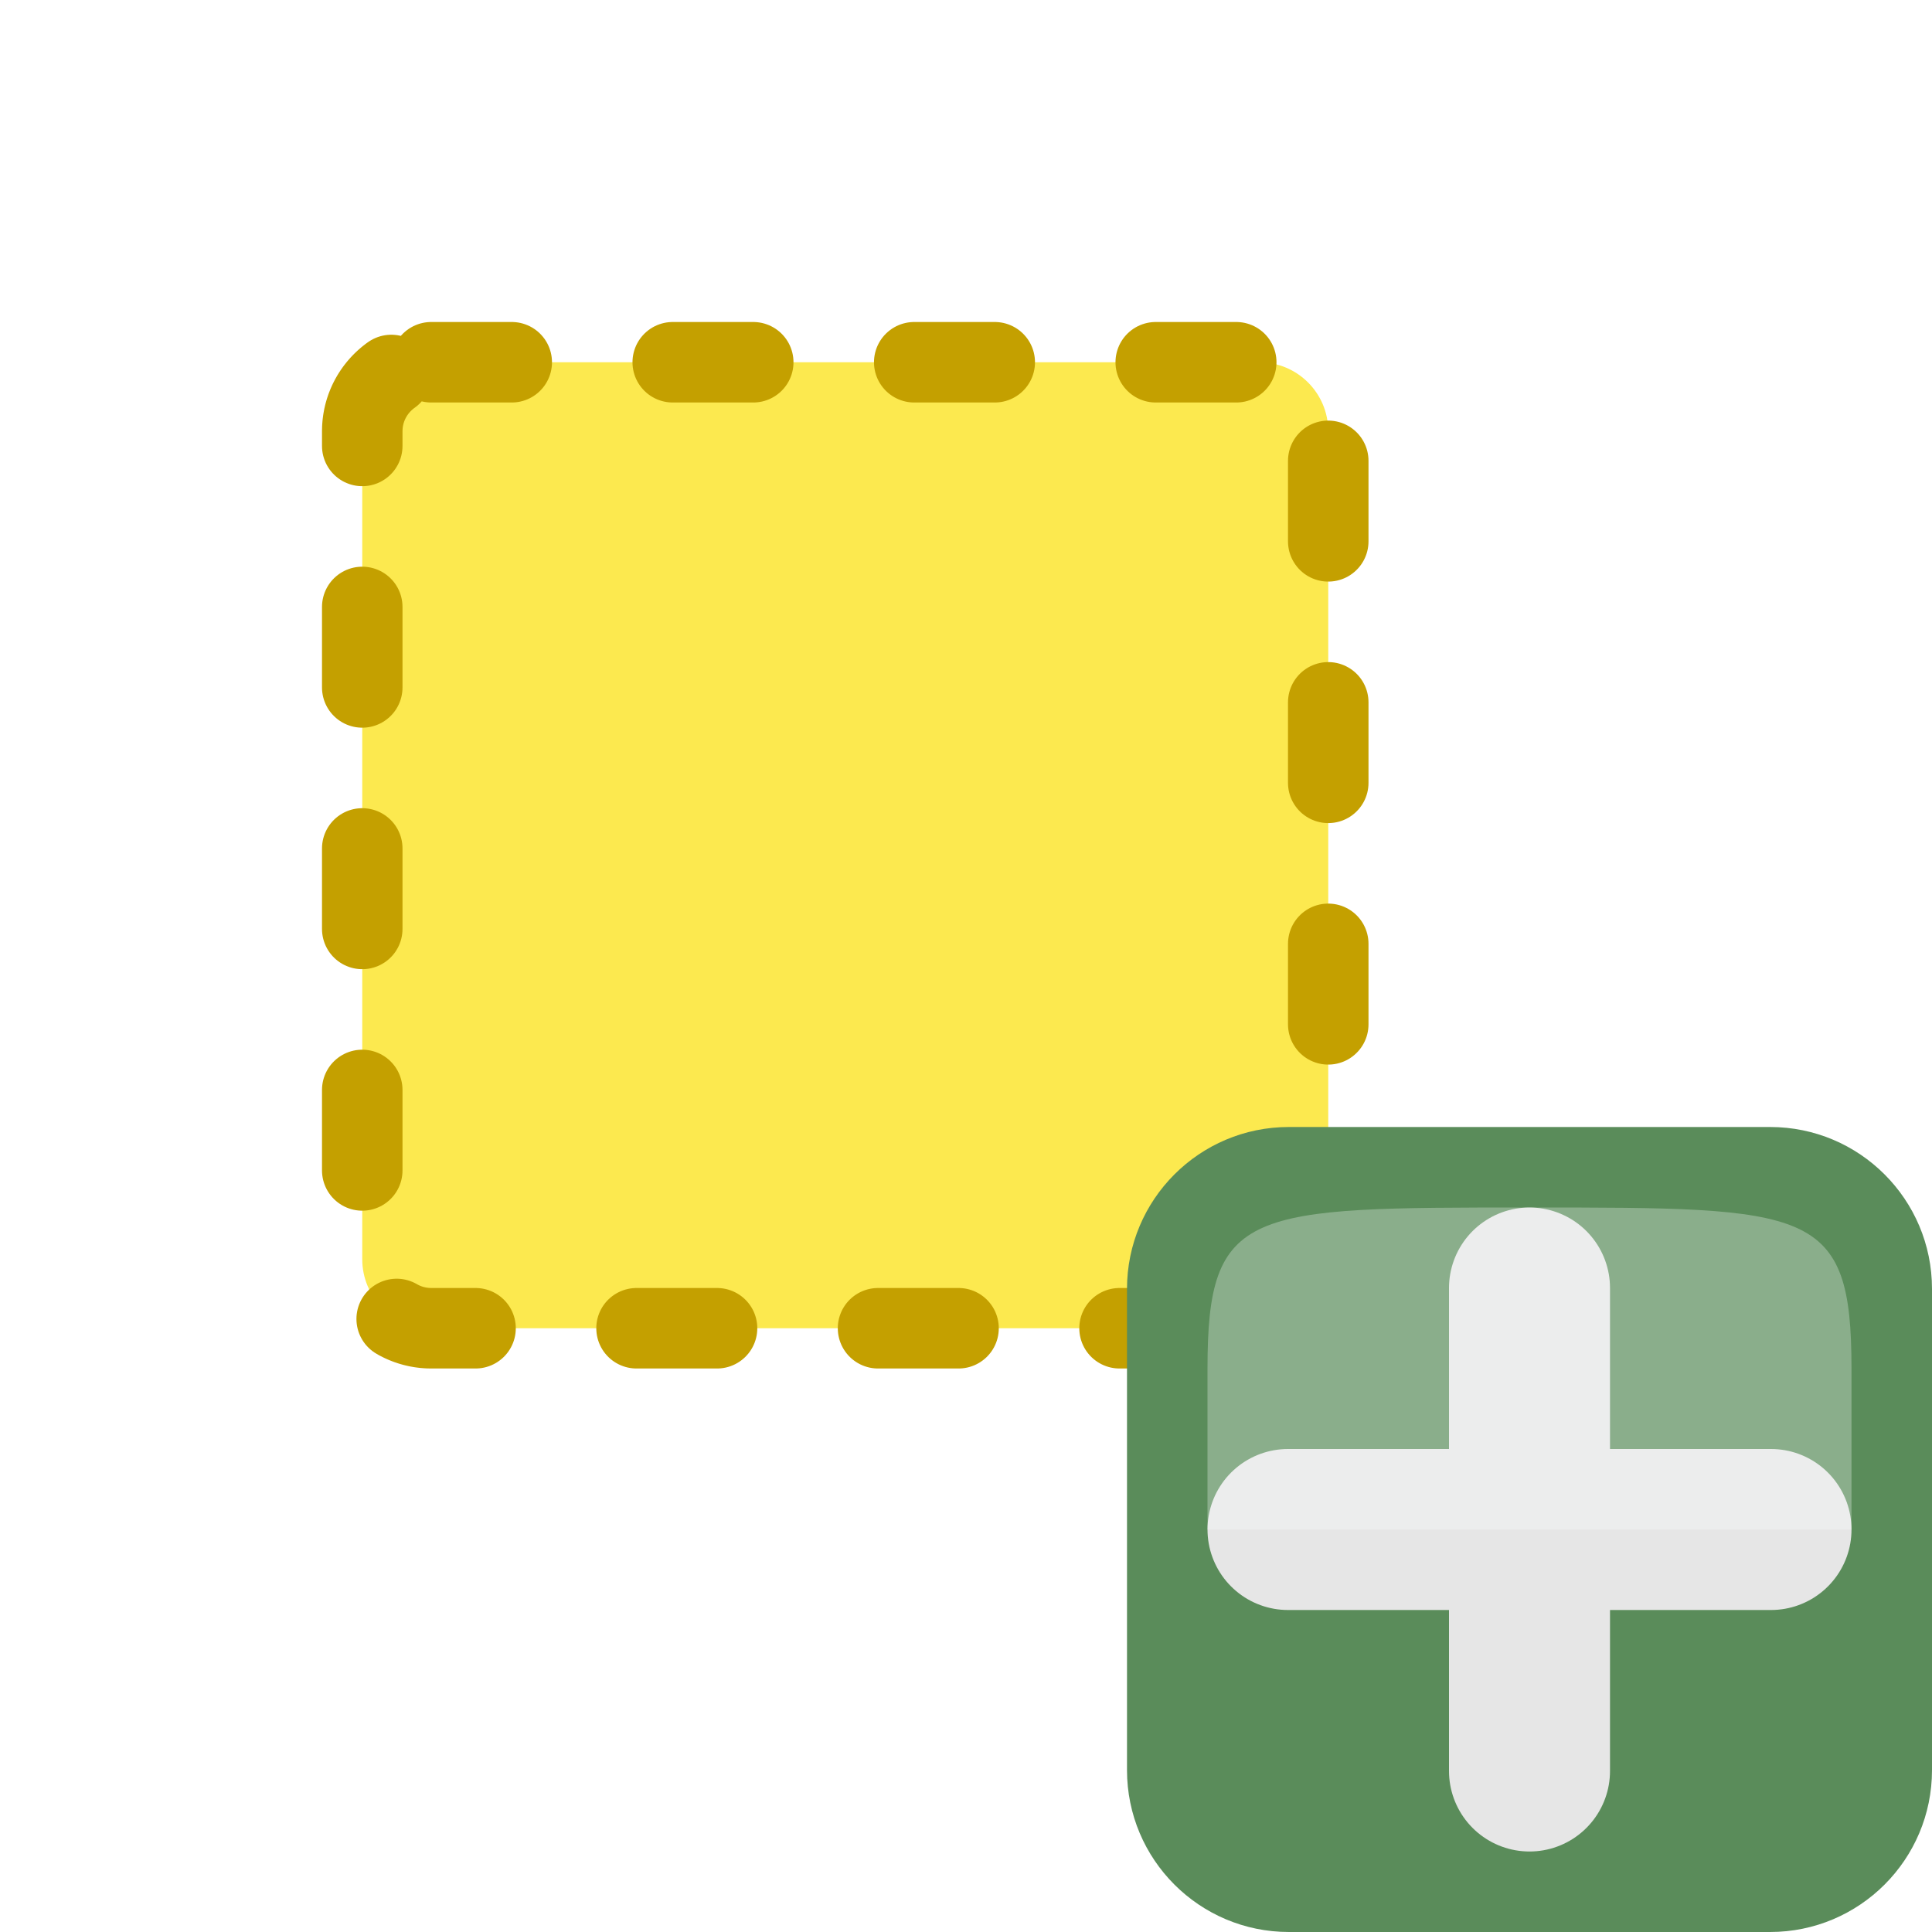
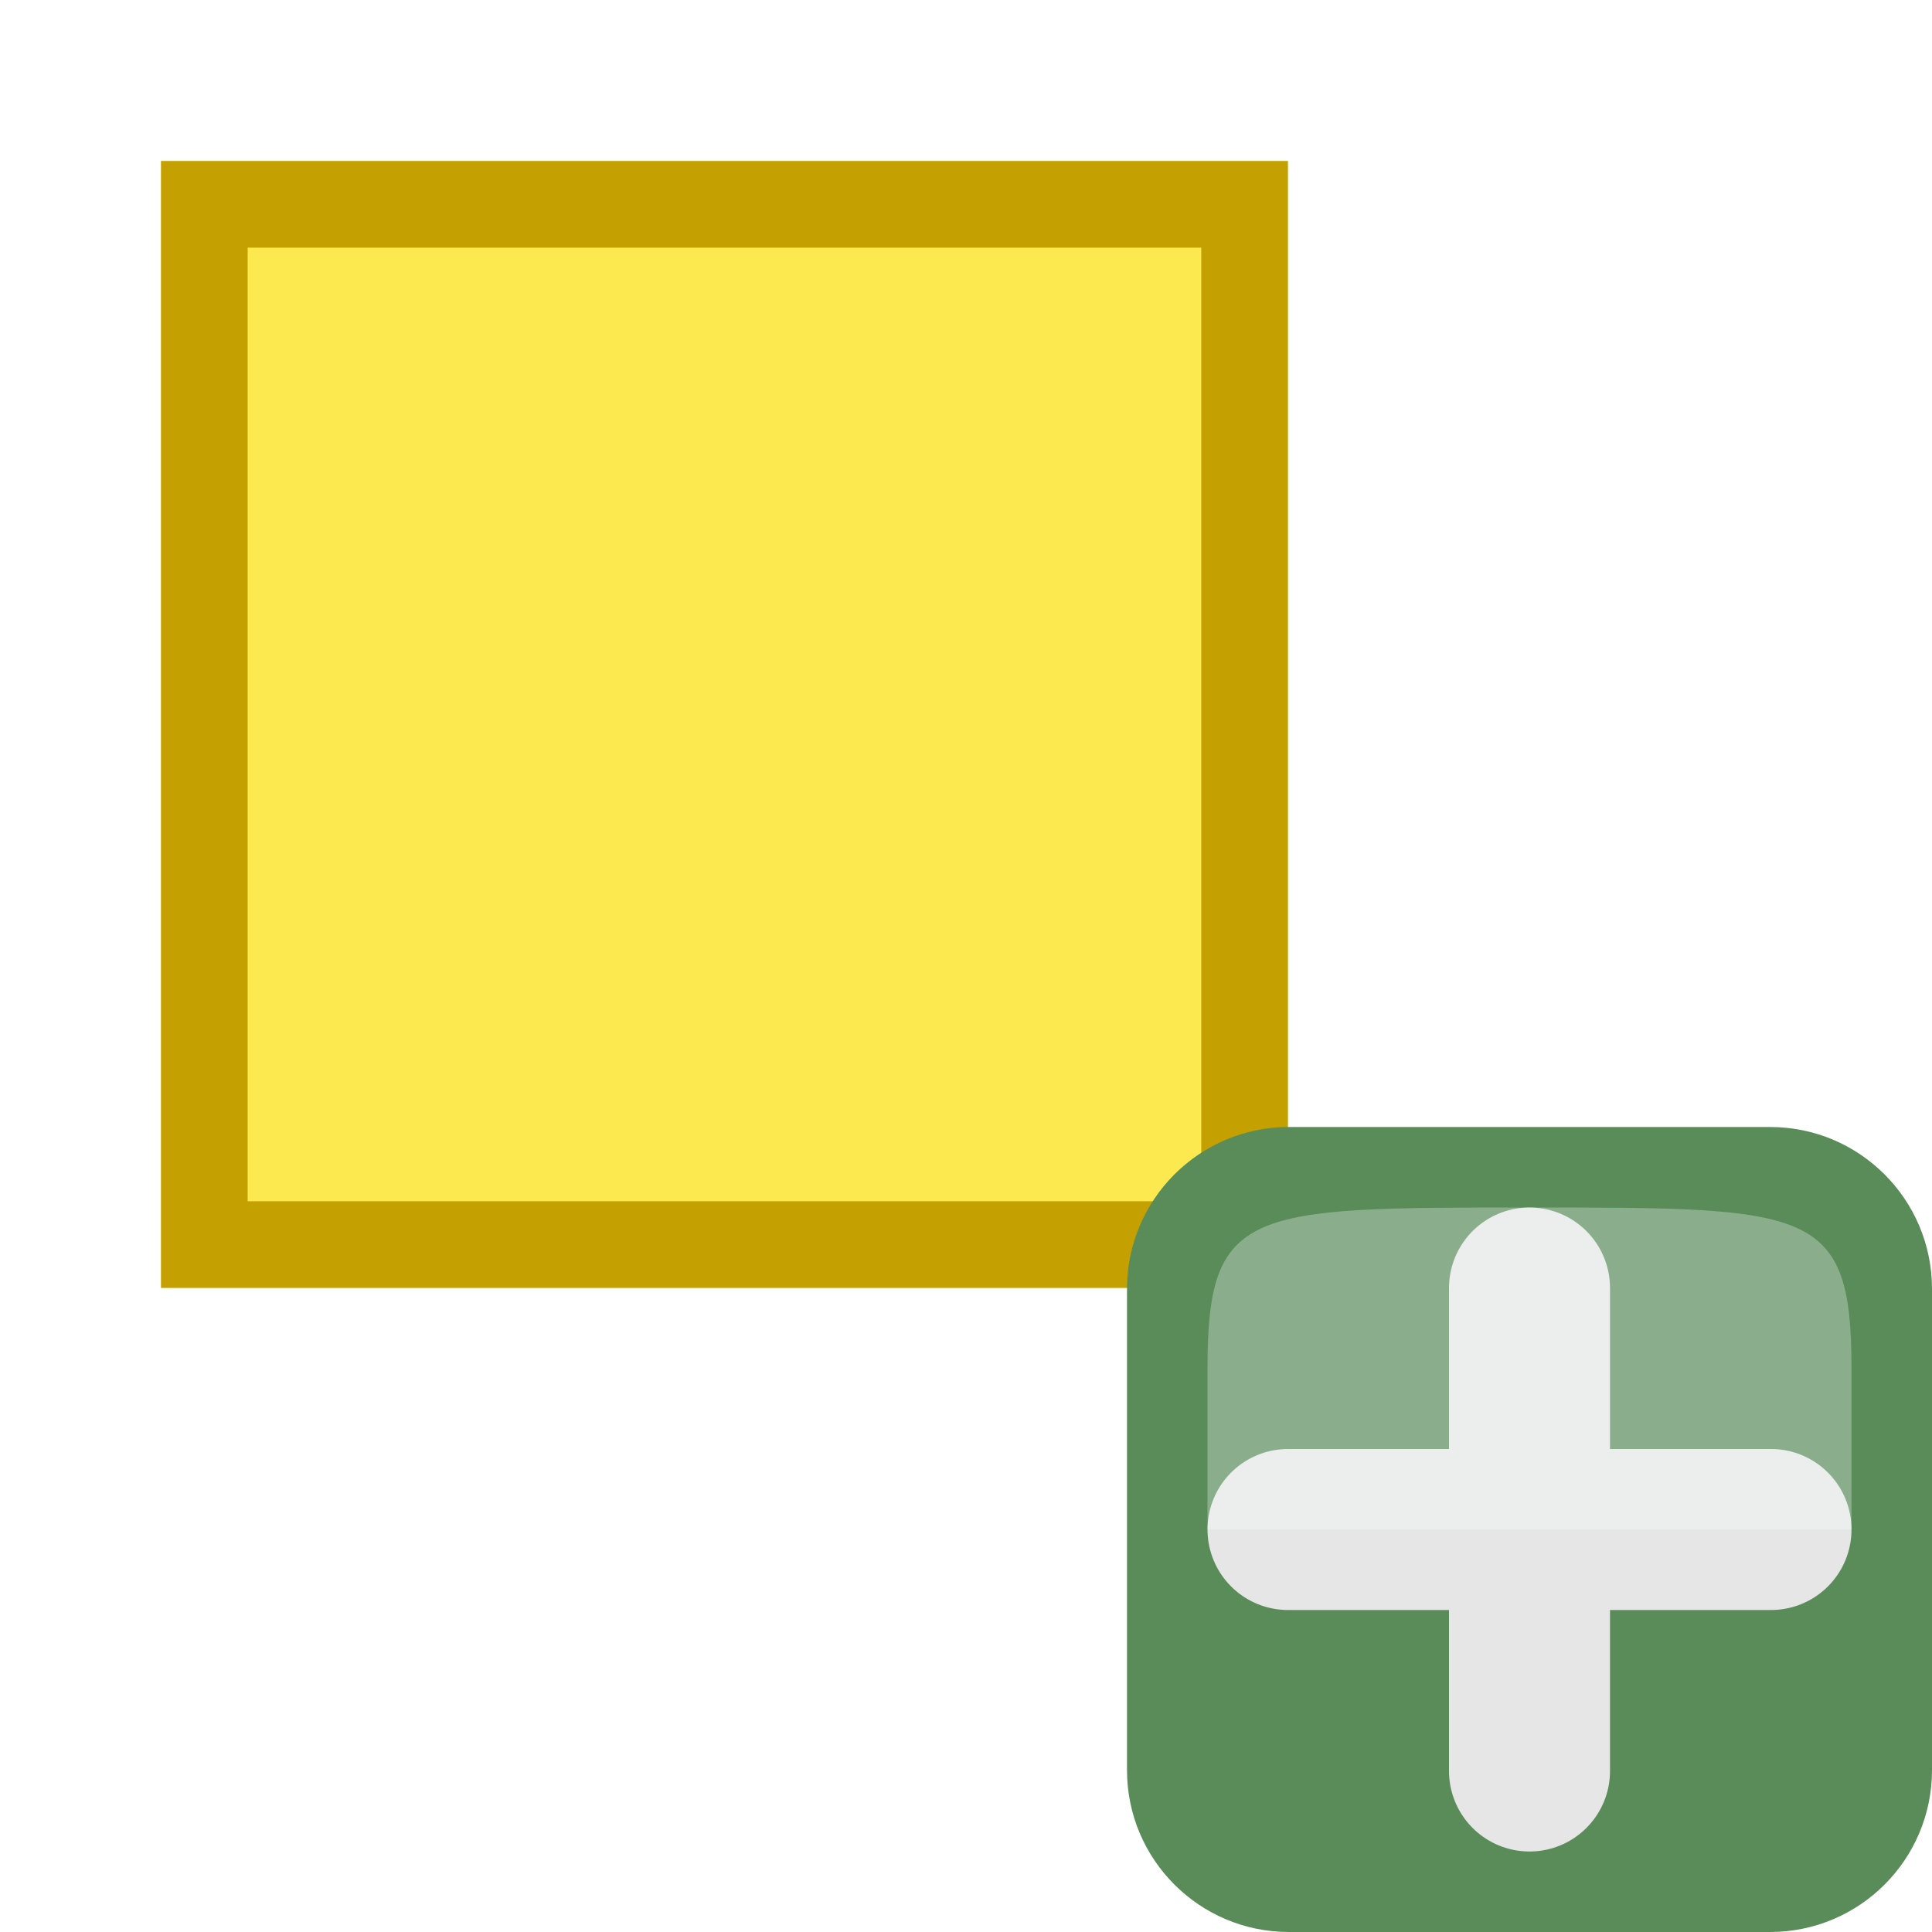
<svg xmlns="http://www.w3.org/2000/svg" xmlns:xlink="http://www.w3.org/1999/xlink" width="24" height="24" id="svg5692" version="1.1" style="display:inline">
  <defs id="defs5694">
    <linearGradient id="linearGradient3718">
      <stop style="stop-color:#9a9c96;stop-opacity:1" offset="0" id="stop3720" />
      <stop style="stop-color:#d8d9d7;stop-opacity:1" offset="1" id="stop3722" />
    </linearGradient>
    <linearGradient id="linearGradient3710">
      <stop style="stop-color:#9a9c96;stop-opacity:1;" offset="0" id="stop3712" />
      <stop style="stop-color:#eff0ef;stop-opacity:1;" offset="1" id="stop3714" />
    </linearGradient>
    <linearGradient id="linearGradient3696">
      <stop id="stop3698" offset="0" style="stop-color:#ff0000;stop-opacity:1;" />
      <stop style="stop-color:#ffffff;stop-opacity:1;" offset="0.5" id="stop3702" />
      <stop id="stop3700" offset="1" style="stop-color:#ffffff;stop-opacity:1;" />
    </linearGradient>
    <linearGradient id="linearGradient3688">
      <stop style="stop-color:#000000;stop-opacity:1;" offset="0" id="stop3690" />
      <stop style="stop-color:#000000;stop-opacity:0;" offset="1" id="stop3692" />
    </linearGradient>
    <linearGradient id="linearGradient2937">
      <stop style="stop-color:#ce5c00;stop-opacity:1;" offset="0" id="stop2939" />
      <stop style="stop-color:#ce5c00;stop-opacity:0;" offset="1" id="stop2941" />
    </linearGradient>
    <linearGradient id="linearGradient7624">
      <stop style="stop-color:#555753;stop-opacity:1;" offset="0" id="stop7626" />
      <stop id="stop7634" offset="0.4" style="stop-color:#555753;stop-opacity:0.392;" />
      <stop style="stop-color:#555753;stop-opacity:0;" offset="0.5" id="stop7640" />
      <stop id="stop7632" offset="0.6" style="stop-color:#555753;stop-opacity:0.392;" />
      <stop style="stop-color:#555753;stop-opacity:1;" offset="1" id="stop7628" />
    </linearGradient>
    <linearGradient id="linearGradient7614">
      <stop style="stop-color:#d3d7cf;stop-opacity:1;" offset="0" id="stop7616" />
      <stop id="stop7636" offset="0.4" style="stop-color:#d3d7cf;stop-opacity:0.387;" />
      <stop style="stop-color:#d3d7cf;stop-opacity:0;" offset="0.5" id="stop7638" />
      <stop id="stop7622" offset="0.6" style="stop-color:#d3d7cf;stop-opacity:0.392;" />
      <stop style="stop-color:#d3d7cf;stop-opacity:1;" offset="1" id="stop7618" />
    </linearGradient>
    <linearGradient id="linearGradient2843">
      <stop style="stop-color:#eeeeec;stop-opacity:1;" offset="0" id="stop2845" />
      <stop style="stop-color:#c8c8c2;stop-opacity:1;" offset="1" id="stop2847" />
    </linearGradient>
    <linearGradient id="linearGradient2835">
      <stop style="stop-color:#ccf2a6;stop-opacity:1;" offset="0" id="stop2837" />
      <stop style="stop-color:#8ae234;stop-opacity:1;" offset="1" id="stop2839" />
    </linearGradient>
    <linearGradient xlink:href="#linearGradient2937" id="linearGradient2943" x1="7" y1="17" x2="2" y2="22" gradientUnits="userSpaceOnUse" />
    <linearGradient xlink:href="#linearGradient2937" id="linearGradient2947" gradientUnits="userSpaceOnUse" x1="7" y1="17" x2="2" y2="22" gradientTransform="matrix(-1,0,0,-1,26,30)" />
    <linearGradient xlink:href="#linearGradient3696" id="linearGradient3694" x1="20.5" y1="30.5" x2="3.5" y2="30.5" gradientUnits="userSpaceOnUse" />
    <radialGradient xlink:href="#linearGradient3710" id="radialGradient3716" cx="11.727" cy="30.008" fx="11.727" fy="30.008" r="13.875" gradientTransform="matrix(1.90991,2.4623411e-8,-1.6458322e-8,0.6486486,-31.89748,7.035247)" gradientUnits="userSpaceOnUse" />
    <linearGradient xlink:href="#linearGradient3718" id="linearGradient3724" x1="11.5" y1="23.5" x2="11.5" y2="14.5" gradientUnits="userSpaceOnUse" gradientTransform="translate(-21,3)" />
    <linearGradient gradientUnits="userSpaceOnUse" y2="5" x2="4" y1="9" x1="10" id="linearGradient4697" xlink:href="#linearGradient4691" />
    <linearGradient id="linearGradient4691">
      <stop id="stop4693" offset="0" style="stop-color:#8cbe8c;stop-opacity:1;" />
      <stop id="stop4695" offset="1" style="stop-color:#a1daa1;stop-opacity:1;" />
    </linearGradient>
    <linearGradient gradientUnits="userSpaceOnUse" y2="21" x2="23" y1="15" x1="23" id="linearGradient4143" xlink:href="#linearGradient4137" />
    <linearGradient id="linearGradient4137">
      <stop id="stop4139" offset="0" style="stop-color:#555753;stop-opacity:1;" />
      <stop id="stop4141" offset="1" style="stop-color:#555753;stop-opacity:0;" />
    </linearGradient>
    <linearGradient id="linearGradient4137-3">
      <stop id="stop4139-9" offset="0" style="stop-color:#555753;stop-opacity:1;" />
      <stop id="stop4141-0" offset="1" style="stop-color:#555753;stop-opacity:0;" />
    </linearGradient>
  </defs>
  <g id="layer4" style="display:inline" transform="translate(0,-8)">
-     <rect style="color:#000000;fill:#fce94f;stroke:#c4a000;stroke-width:1;stroke-linecap:round;stroke-linejoin:round;stroke-miterlimit:4;stroke-opacity:1;stroke-dasharray:1, 2;stroke-dashoffset:0;marker:none;visibility:visible;display:inline;overflow:visible;enable-background:accumulate" id="rect2902" width="12" height="12" x="4.5" y="12.5" rx="0.857" ry="0.857" />
+     <rect style="color:#000000;display:inline;overflow:visible;visibility:visible;fill:#fce94f;stroke:#c4a000;stroke-width:1.077;stroke-linecap:round;stroke-linejoin:miter;stroke-miterlimit:4;stroke-dasharray:none;stroke-dashoffset:0;stroke-opacity:1;marker:none;enable-background:accumulate" id="rect2902-7" width="12.923" height="12.923" x="2.538" y="10.538" />
    <g transform="translate(0,8)" style="display:inline;enable-background:new" id="g8062">
      <rect ry="2.011" y="14" x="14" height="10" width="10" id="rect3563" style="fill:#5a8c5a;fill-opacity:1;stroke:#555753;stroke-width:0;stroke-linejoin:round;stroke-miterlimit:4;stroke-opacity:1;stroke-dasharray:none;display:inline" rx="2.011" />
      <path style="fill:#fcffff;fill-opacity:1;fill-rule:evenodd;stroke:#e6e6e6;stroke-width:2;stroke-linecap:round;stroke-linejoin:round;stroke-miterlimit:4;stroke-opacity:1;stroke-dasharray:none;stroke-dashoffset:0;marker:none;visibility:visible;display:inline;overflow:visible;enable-background:accumulate" d="m 16,19 6,0" id="path3807" />
      <path id="path3809" d="m 19,22 0,-6" style="fill:#fcffff;fill-opacity:1;fill-rule:evenodd;stroke:#e6e6e6;stroke-width:2;stroke-linecap:round;stroke-linejoin:round;stroke-miterlimit:4;stroke-opacity:1;stroke-dasharray:none;stroke-dashoffset:0;marker:none;visibility:visible;display:inline;overflow:visible;enable-background:accumulate" />
      <path id="path6992" d="m 15,19 8,0 c 0,0 0,0 0,-2 0,-2 -0.5,-2 -4,-2 -3.5,0 -4,0 -4,2 0,2 0,2 0,2 z" style="opacity:0.3;fill:#fcffff;fill-rule:evenodd;stroke:none;display:inline;enable-background:new" />
    </g>
  </g>
</svg>
